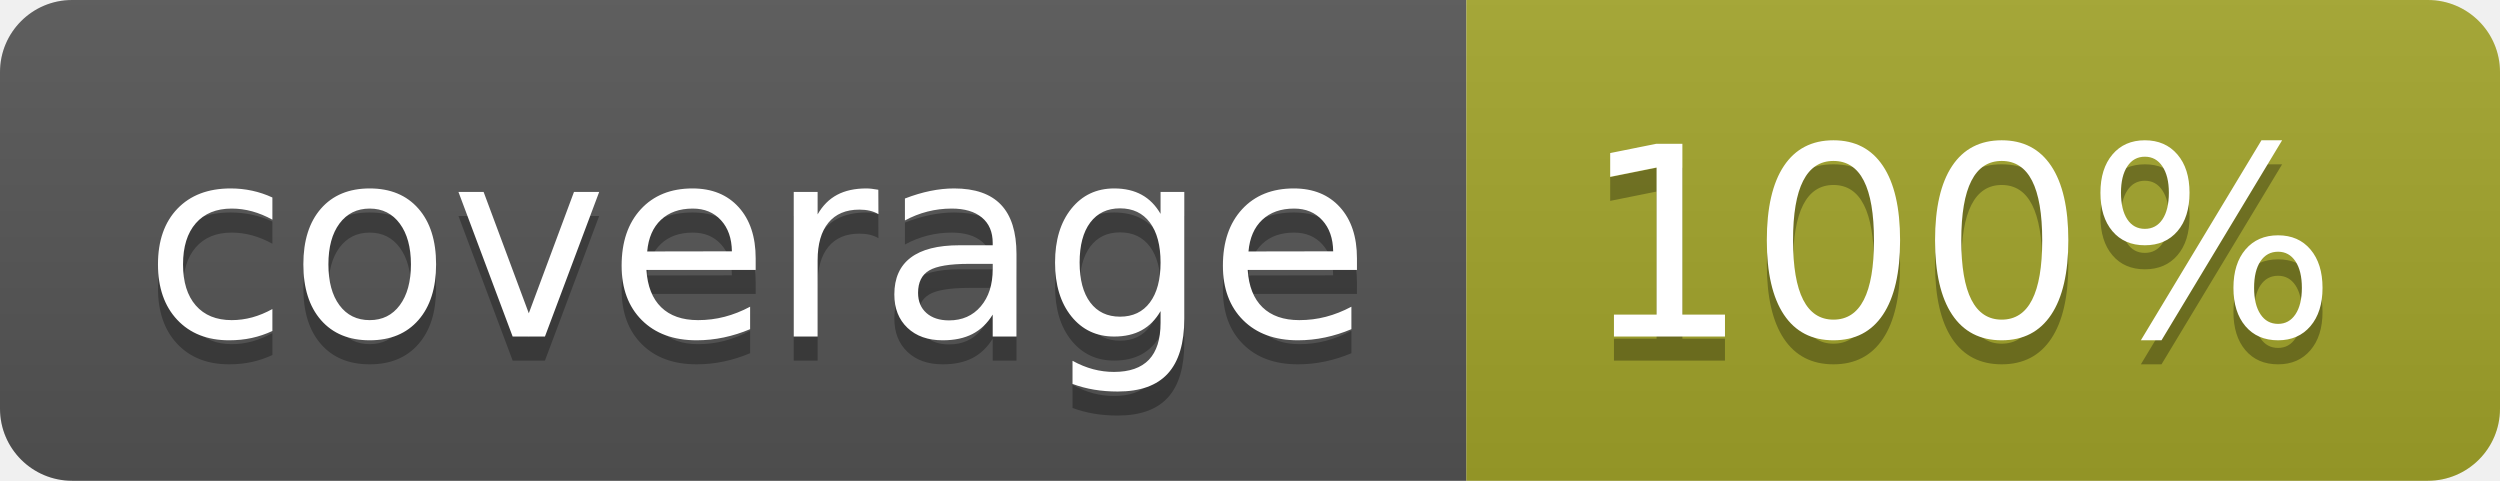
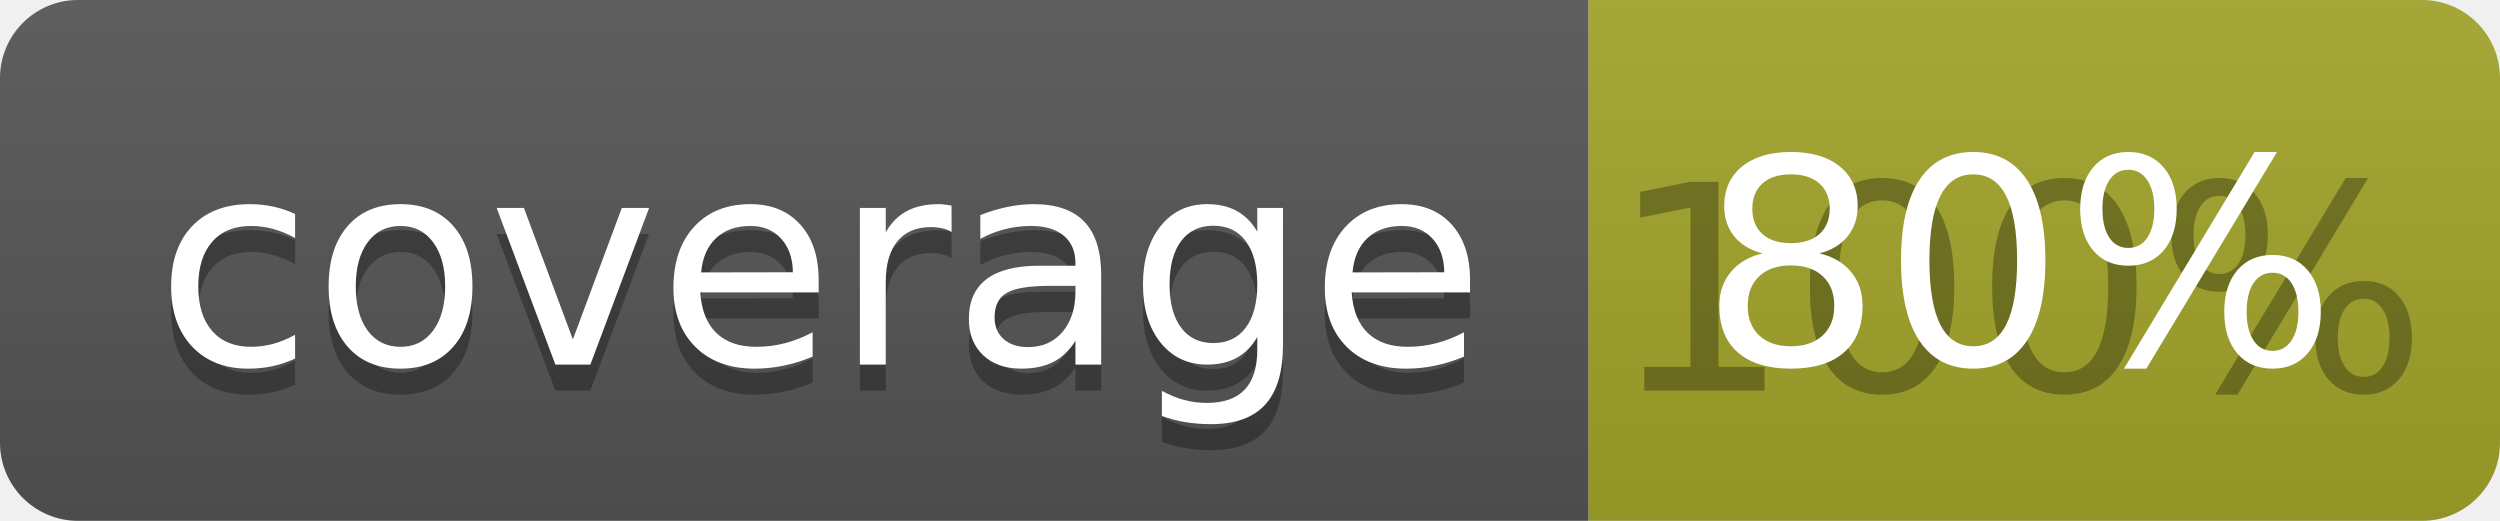
- <svg xmlns="http://www.w3.org/2000/svg" width="104" height="20">
+ <svg xmlns="http://www.w3.org/2000/svg" width="96" height="20">
  <linearGradient id="b" x2="0" y2="100%">
    <stop offset="0" stop-color="#bbb" stop-opacity=".1" />
    <stop offset="1" stop-opacity=".1" />
  </linearGradient>
  <clipPath id="a">
-     <rect width="104" height="20" rx="3" fill="#fff" />
+     <rect width="96" height="20" rx="3" fill="#fff" />
  </clipPath>
  <g clip-path="url(#a)">
    <path fill="#555" d="M0 0h61v20H0z" />
-     <path fill="#A3A52A" d="M61 0h43v20H61z" />
-     <path fill="url(#b)" d="M0 0h104v20H0z" />
+     <path fill="#A3A52A" d="M61 0h35v20H61z" />
+     <path fill="url(#b)" d="M0 0h96v20H0z" />
  </g>
  <g fill="#fff" text-anchor="middle" font-family="DejaVu Sans,Verdana,Geneva,sans-serif" font-size="110">
    <text x="315" y="150" fill="#010101" fill-opacity=".3" transform="scale(.1)" textLength="510">coverage</text>
    <text x="315" y="140" transform="scale(.1)" textLength="510">coverage</text>
-     <text x="815" y="150" fill="#010101" fill-opacity=".3" transform="scale(.1)" textLength="330">100%</text>
-     <text x="815" y="140" transform="scale(.1)" textLength="330">100%</text>
+     <text x="775" y="150" fill="#010101" fill-opacity=".3" transform="scale(.1)" textLength="250">100%</text>
+     <text x="775" y="140" transform="scale(.1)" textLength="250">80%</text>
  </g>
</svg>
